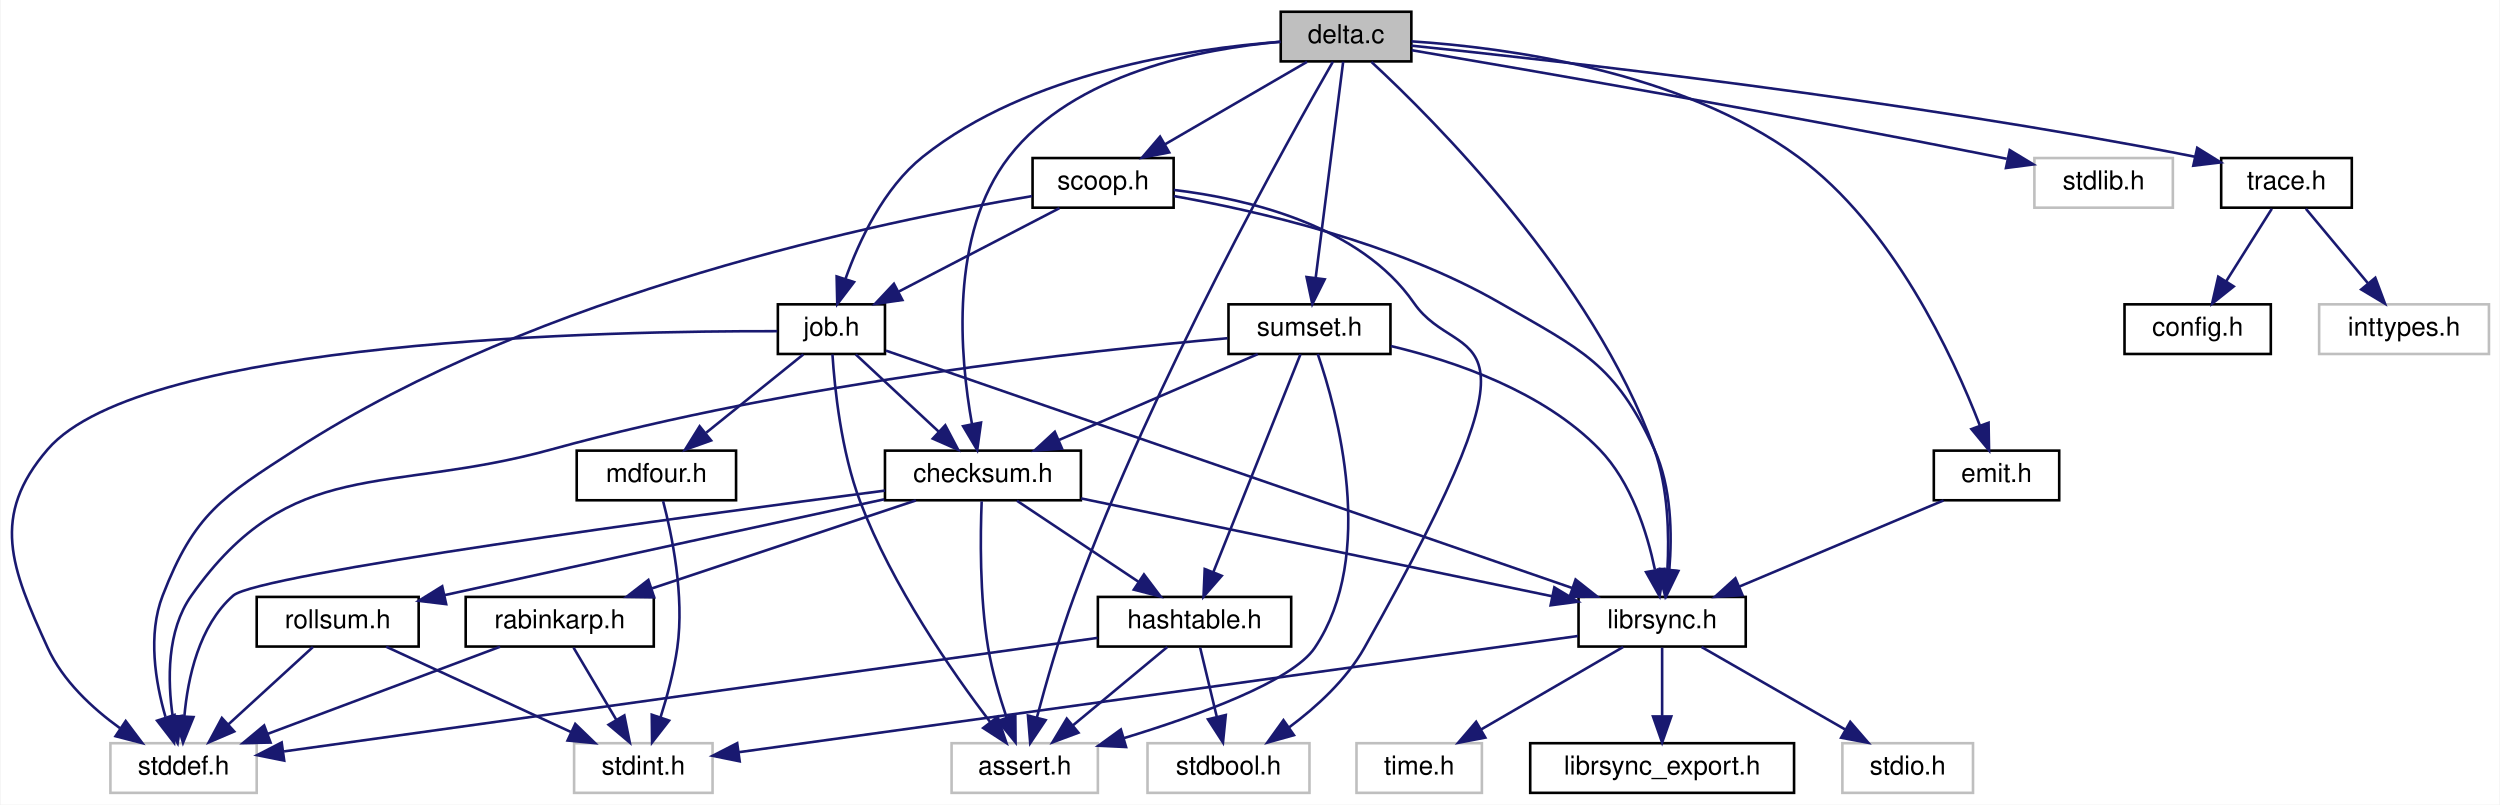
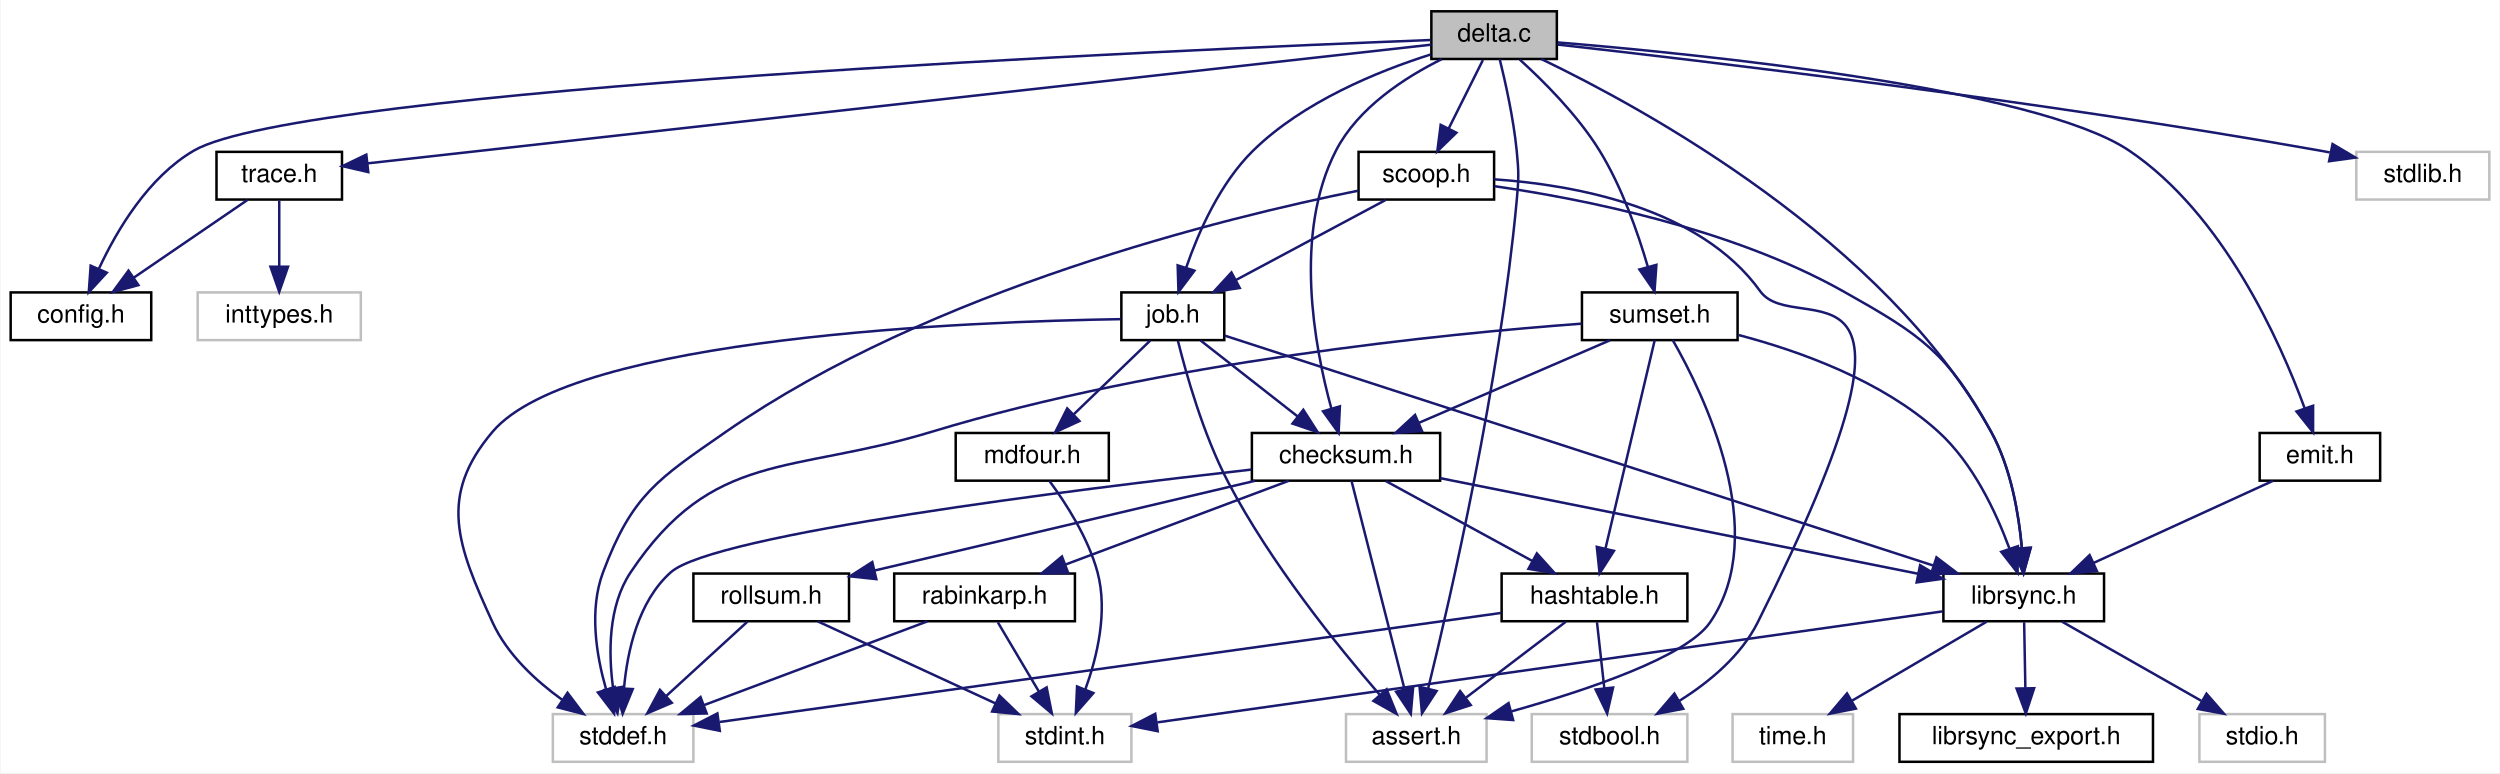
- <svg xmlns="http://www.w3.org/2000/svg" xmlns:xlink="http://www.w3.org/1999/xlink" width="957pt" height="308pt" viewBox="0.00 0.00 956.53 308.00">
+ <svg xmlns="http://www.w3.org/2000/svg" xmlns:xlink="http://www.w3.org/1999/xlink" width="996pt" height="308pt" viewBox="0.00 0.00 995.50 308.00">
  <g id="graph0" class="graph" transform="scale(1 1) rotate(0) translate(4 304)">
-     <polygon fill="white" stroke="transparent" points="-4,4 -4,-304 952.53,-304 952.53,4 -4,4" />
+     <polygon fill="white" stroke="transparent" points="-4,4 -4,-304 991.5,-304 991.5,4 -4,4" />
    <g id="node1" class="node">
      <g id="a_node1">
        <a xlink:title="Generate in streaming mode an rsync delta given a set of signatures, and a new file.">
-           <polygon fill="#bfbfbf" stroke="black" points="486.03,-280.5 486.03,-299.5 536.03,-299.5 536.03,-280.5 486.03,-280.5" />
-           <text text-anchor="middle" x="511.03" y="-287.5" font-family="Helvetica,sans-Serif" font-size="10.00">delta.c</text>
+           <polygon fill="#bfbfbf" stroke="black" points="566,-280.5 566,-299.5 616,-299.5 616,-280.5 566,-280.5" />
+           <text text-anchor="middle" x="591" y="-287.5" font-family="Helvetica,sans-Serif" font-size="10.00">delta.c</text>
        </a>
      </g>
    </g>
    <g id="node2" class="node">
      <g id="a_node2">
-         <a xlink:title=" ">
-           <polygon fill="white" stroke="#bfbfbf" points="360.03,-0.5 360.03,-19.5 416.03,-19.5 416.03,-0.5 360.03,-0.5" />
-           <text text-anchor="middle" x="388.03" y="-7.5" font-family="Helvetica,sans-Serif" font-size="10.00">assert.h</text>
+         <a xlink:href="config_8h_source.html" target="_top" xlink:title=" ">
+           <polygon fill="white" stroke="black" points="0,-168.5 0,-187.5 56,-187.5 56,-168.5 0,-168.5" />
+           <text text-anchor="middle" x="28" y="-175.5" font-family="Helvetica,sans-Serif" font-size="10.00">config.h</text>
        </a>
      </g>
    </g>
    <g id="edge1" class="edge">
-       <path fill="none" stroke="midnightblue" d="M506,-280.36C489.67,-251.97 437.4,-158.66 407.03,-76 401.33,-60.48 396.16,-42.4 392.66,-29.25" />
-       <polygon fill="midnightblue" stroke="midnightblue" points="396.03,-28.33 390.13,-19.53 389.26,-30.09 396.03,-28.33" />
+       <path fill="none" stroke="midnightblue" d="M565.7,-288.06C467.63,-284.24 115.94,-268.93 73,-244 54.87,-233.47 42.35,-212.37 35.21,-197.05" />
+       <polygon fill="midnightblue" stroke="midnightblue" points="38.29,-195.37 31.11,-187.58 31.87,-198.15 38.29,-195.37" />
    </g>
    <g id="node3" class="node">
      <g id="a_node3">
        <a xlink:title=" ">
-           <polygon fill="white" stroke="#bfbfbf" points="774.53,-224.5 774.53,-243.5 827.53,-243.5 827.53,-224.5 774.53,-224.5" />
-           <text text-anchor="middle" x="801.03" y="-231.5" font-family="Helvetica,sans-Serif" font-size="10.00">stdlib.h</text>
+           <polygon fill="white" stroke="#bfbfbf" points="532,-0.5 532,-19.5 588,-19.5 588,-0.5 532,-0.5" />
+           <text text-anchor="middle" x="560" y="-7.5" font-family="Helvetica,sans-Serif" font-size="10.00">assert.h</text>
        </a>
      </g>
    </g>
    <g id="edge2" class="edge">
-       <path fill="none" stroke="midnightblue" d="M536.18,-284.77C581.18,-277.14 678.4,-260.33 760.03,-244 761.32,-243.74 762.63,-243.48 763.95,-243.21" />
-       <polygon fill="midnightblue" stroke="midnightblue" points="765.09,-246.54 774.16,-241.05 763.65,-239.69 765.09,-246.54" />
+       <path fill="none" stroke="midnightblue" d="M593.23,-280.45C595.46,-271.45 598.73,-256.84 600,-244 600.88,-235.15 600.82,-232.85 600,-224 593.24,-151.34 573.76,-66.53 564.72,-29.68" />
+       <polygon fill="midnightblue" stroke="midnightblue" points="568.09,-28.7 562.27,-19.84 561.29,-30.39 568.09,-28.7" />
    </g>
    <g id="node4" class="node">
      <g id="a_node4">
+         <a xlink:title=" ">
+           <polygon fill="white" stroke="#bfbfbf" points="934.5,-224.5 934.5,-243.5 987.5,-243.5 987.5,-224.5 934.5,-224.5" />
+           <text text-anchor="middle" x="961" y="-231.5" font-family="Helvetica,sans-Serif" font-size="10.00">stdlib.h</text>
+         </a>
+       </g>
+     </g>
+     <g id="edge3" class="edge">
+       <path fill="none" stroke="midnightblue" d="M616.29,-286.24C671.58,-280.06 807.33,-264.04 920,-244 921.29,-243.77 922.6,-243.53 923.93,-243.28" />
+       <polygon fill="midnightblue" stroke="midnightblue" points="925.04,-246.62 934.16,-241.22 923.66,-239.76 925.04,-246.62" />
+     </g>
+     <g id="node5" class="node">
+       <g id="a_node5">
        <a xlink:href="librsync_8h.html" target="_top" xlink:title="Public header for librsync.">
-           <polygon fill="white" stroke="black" points="600.03,-56.5 600.03,-75.5 664.03,-75.5 664.03,-56.5 600.03,-56.5" />
-           <text text-anchor="middle" x="632.03" y="-63.5" font-family="Helvetica,sans-Serif" font-size="10.00">librsync.h</text>
-         </a>
-       </g>
-     </g>
-     <g id="edge3" class="edge">
-       <path fill="none" stroke="midnightblue" d="M520.74,-280.3C544.53,-258.29 605.49,-197.45 629.03,-132 634.35,-117.2 634.78,-99.27 634.05,-86" />
-       <polygon fill="midnightblue" stroke="midnightblue" points="637.52,-85.41 633.22,-75.73 630.54,-85.98 637.52,-85.41" />
+           <polygon fill="white" stroke="black" points="770,-56.5 770,-75.5 834,-75.5 834,-56.5 770,-56.5" />
+           <text text-anchor="middle" x="802" y="-63.5" font-family="Helvetica,sans-Serif" font-size="10.00">librsync.h</text>
+         </a>
+       </g>
+     </g>
+     <g id="edge4" class="edge">
+       <path fill="none" stroke="midnightblue" d="M609.8,-280.48C650.57,-260.9 746.81,-208.43 789,-132 796.91,-117.67 800.04,-99.21 801.27,-85.62" />
+       <polygon fill="midnightblue" stroke="midnightblue" points="804.76,-85.76 801.91,-75.56 797.78,-85.31 804.76,-85.76" />
+     </g>
+     <g id="node10" class="node">
+       <g id="a_node10">
+         <a xlink:href="job_8h.html" target="_top" xlink:title="Generic state-machine interface.">
+           <polygon fill="white" stroke="black" points="442.5,-168.5 442.5,-187.5 483.5,-187.5 483.5,-168.5 442.5,-168.5" />
+           <text text-anchor="middle" x="463" y="-175.5" font-family="Helvetica,sans-Serif" font-size="10.00">job.h</text>
+         </a>
+       </g>
+     </g>
+     <g id="edge9" class="edge">
+       <path fill="none" stroke="midnightblue" d="M565.81,-282.32C544.68,-275.62 514.84,-263.46 495,-244 481.83,-231.08 473.25,-211.64 468.32,-197.38" />
+       <polygon fill="midnightblue" stroke="midnightblue" points="471.61,-196.16 465.25,-187.69 464.93,-198.28 471.61,-196.16" />
+     </g>
+     <g id="node13" class="node">
+       <g id="a_node13">
+         <a xlink:href="checksum_8h.html" target="_top" xlink:title="Abstract wrappers around different weaksum and strongsum implementations.">
+           <polygon fill="white" stroke="black" points="494.5,-112.5 494.5,-131.5 569.5,-131.5 569.5,-112.5 494.5,-112.5" />
+           <text text-anchor="middle" x="532" y="-119.5" font-family="Helvetica,sans-Serif" font-size="10.00">checksum.h</text>
+         </a>
+       </g>
+     </g>
+     <g id="edge35" class="edge">
+       <path fill="none" stroke="midnightblue" d="M570.15,-280.43C555.42,-273.13 536.8,-261.09 528,-244 511.07,-211.1 519.31,-166.23 526.12,-141.41" />
+       <polygon fill="midnightblue" stroke="midnightblue" points="529.56,-142.12 529.05,-131.53 522.85,-140.13 529.56,-142.12" />
+     </g>
+     <g id="node18" class="node">
+       <g id="a_node18">
+         <a xlink:href="sumset_8h.html" target="_top" xlink:title="The rs_signature class implementation of a file signature.">
+           <polygon fill="white" stroke="black" points="626,-168.5 626,-187.5 688,-187.5 688,-168.5 626,-168.5" />
+           <text text-anchor="middle" x="657" y="-175.5" font-family="Helvetica,sans-Serif" font-size="10.00">sumset.h</text>
+         </a>
+       </g>
+     </g>
+     <g id="edge29" class="edge">
+       <path fill="none" stroke="midnightblue" d="M601.22,-280.26C610.57,-271.8 624.25,-258.19 633,-244 641.88,-229.6 648.24,-211.41 652.18,-197.93" />
+       <polygon fill="midnightblue" stroke="midnightblue" points="655.66,-198.48 654.91,-187.91 648.9,-196.64 655.66,-198.48" />
+     </g>
+     <g id="node19" class="node">
+       <g id="a_node19">
+         <a xlink:href="scoop_8h.html" target="_top" xlink:title="Manage librsync streams of IO.">
+           <polygon fill="white" stroke="black" points="537,-224.5 537,-243.5 591,-243.5 591,-224.5 537,-224.5" />
+           <text text-anchor="middle" x="564" y="-231.5" font-family="Helvetica,sans-Serif" font-size="10.00">scoop.h</text>
+         </a>
+       </g>
+     </g>
+     <g id="edge36" class="edge">
+       <path fill="none" stroke="midnightblue" d="M586.54,-280.08C582.85,-272.69 577.48,-261.95 572.91,-252.81" />
+       <polygon fill="midnightblue" stroke="midnightblue" points="575.98,-251.13 568.38,-243.75 569.72,-254.26 575.98,-251.13" />
+     </g>
+     <g id="node20" class="node">
+       <g id="a_node20">
+         <a xlink:href="emit_8h.html" target="_top" xlink:title="encoding output routines.">
+           <polygon fill="white" stroke="black" points="896,-112.5 896,-131.5 944,-131.5 944,-112.5 896,-112.5" />
+           <text text-anchor="middle" x="920" y="-119.5" font-family="Helvetica,sans-Serif" font-size="10.00">emit.h</text>
+         </a>
+       </g>
+     </g>
+     <g id="edge41" class="edge">
+       <path fill="none" stroke="midnightblue" d="M616.29,-287.1C672.73,-282.44 806.91,-268.99 844,-244 881.41,-218.79 904.02,-168.33 913.98,-141.22" />
+       <polygon fill="midnightblue" stroke="midnightblue" points="917.29,-142.37 917.28,-131.78 910.68,-140.06 917.29,-142.37" />
+     </g>
+     <g id="node21" class="node">
+       <g id="a_node21">
+         <a xlink:href="trace_8h.html" target="_top" xlink:title="logging functions.">
+           <polygon fill="white" stroke="black" points="82,-224.5 82,-243.5 132,-243.5 132,-224.5 82,-224.5" />
+           <text text-anchor="middle" x="107" y="-231.5" font-family="Helvetica,sans-Serif" font-size="10.00">trace.h</text>
+         </a>
+       </g>
+     </g>
+     <g id="edge43" class="edge">
+       <path fill="none" stroke="midnightblue" d="M566,-286.21C485.85,-277.27 235.16,-249.3 142.17,-238.92" />
+       <polygon fill="midnightblue" stroke="midnightblue" points="142.47,-235.44 132.14,-237.81 141.69,-242.39 142.47,-235.44" />
+     </g>
+     <g id="node6" class="node">
+       <g id="a_node6">
+         <a xlink:title=" ">
+           <polygon fill="white" stroke="#bfbfbf" points="872,-0.5 872,-19.5 922,-19.5 922,-0.5 872,-0.5" />
+           <text text-anchor="middle" x="897" y="-7.5" font-family="Helvetica,sans-Serif" font-size="10.00">stdio.h</text>
+         </a>
+       </g>
+     </g>
+     <g id="edge5" class="edge">
+       <path fill="none" stroke="midnightblue" d="M817.26,-56.32C832.22,-47.82 855.25,-34.73 872.73,-24.8" />
+       <polygon fill="midnightblue" stroke="midnightblue" points="874.81,-27.64 881.77,-19.65 871.35,-21.55 874.81,-27.64" />
+     </g>
+     <g id="node7" class="node">
+       <g id="a_node7">
+         <a xlink:title=" ">
+           <polygon fill="white" stroke="#bfbfbf" points="393.5,-0.5 393.5,-19.5 446.5,-19.5 446.5,-0.5 393.5,-0.5" />
+           <text text-anchor="middle" x="420" y="-7.5" font-family="Helvetica,sans-Serif" font-size="10.00">stdint.h</text>
+         </a>
+       </g>
+     </g>
+     <g id="edge6" class="edge">
+       <path fill="none" stroke="midnightblue" d="M769.76,-60.44C699.21,-50.47 531.51,-26.76 456.89,-16.22" />
+       <polygon fill="midnightblue" stroke="midnightblue" points="456.97,-12.69 446.58,-14.76 455.99,-19.62 456.97,-12.69" />
+     </g>
+     <g id="node8" class="node">
+       <g id="a_node8">
+         <a xlink:title=" ">
+           <polygon fill="white" stroke="#bfbfbf" points="686,-0.5 686,-19.5 734,-19.5 734,-0.5 686,-0.5" />
+           <text text-anchor="middle" x="710" y="-7.5" font-family="Helvetica,sans-Serif" font-size="10.00">time.h</text>
+         </a>
+       </g>
+     </g>
+     <g id="edge7" class="edge">
+       <path fill="none" stroke="midnightblue" d="M787.22,-56.32C772.73,-47.82 750.43,-34.73 733.51,-24.8" />
+       <polygon fill="midnightblue" stroke="midnightblue" points="735.14,-21.7 724.74,-19.65 731.6,-27.74 735.14,-21.7" />
    </g>
    <g id="node9" class="node">
      <g id="a_node9">
-         <a xlink:href="job_8h.html" target="_top" xlink:title="Generic state-machine interface.">
-           <polygon fill="white" stroke="black" points="293.53,-168.5 293.53,-187.5 334.53,-187.5 334.53,-168.5 293.53,-168.5" />
-           <text text-anchor="middle" x="314.03" y="-175.5" font-family="Helvetica,sans-Serif" font-size="10.00">job.h</text>
+         <a xlink:href="librsync__export_8h_source.html" target="_top" xlink:title=" ">
+           <polygon fill="white" stroke="black" points="752.5,-0.5 752.5,-19.5 853.5,-19.5 853.5,-0.5 752.5,-0.5" />
+           <text text-anchor="middle" x="803" y="-7.5" font-family="Helvetica,sans-Serif" font-size="10.00">librsync_export.h</text>
        </a>
      </g>
    </g>
    <g id="edge8" class="edge">
-       <path fill="none" stroke="midnightblue" d="M485.8,-288C451.39,-285.41 389.4,-276.24 349.03,-244 334.04,-232.03 324.62,-211.84 319.37,-197.13" />
-       <polygon fill="midnightblue" stroke="midnightblue" points="322.69,-196.02 316.27,-187.59 316.03,-198.18 322.69,-196.02" />
+       <path fill="none" stroke="midnightblue" d="M802.17,-56.08C802.3,-49.01 802.48,-38.86 802.65,-29.99" />
+       <polygon fill="midnightblue" stroke="midnightblue" points="806.15,-29.81 802.84,-19.75 799.15,-29.68 806.15,-29.81" />
+     </g>
+     <g id="edge10" class="edge">
+       <path fill="none" stroke="midnightblue" d="M465.03,-168.24C468.22,-155.41 475.05,-131 485,-112 501.96,-79.62 528.8,-46.41 545.35,-27.29" />
+       <polygon fill="midnightblue" stroke="midnightblue" points="548.18,-29.38 552.16,-19.56 542.93,-24.75 548.18,-29.38" />
+     </g>
+     <g id="edge28" class="edge">
+       <path fill="none" stroke="midnightblue" d="M483.7,-170.28C539.73,-152.1 694.96,-101.73 765.85,-78.73" />
+       <polygon fill="midnightblue" stroke="midnightblue" points="767.24,-81.96 775.68,-75.54 765.08,-75.3 767.24,-81.96" />
+     </g>
+     <g id="node11" class="node">
+       <g id="a_node11">
+         <a xlink:title=" ">
+           <polygon fill="white" stroke="#bfbfbf" points="216,-0.5 216,-19.5 272,-19.5 272,-0.5 216,-0.5" />
+           <text text-anchor="middle" x="244" y="-7.5" font-family="Helvetica,sans-Serif" font-size="10.00">stddef.h</text>
+         </a>
+       </g>
+     </g>
+     <g id="edge11" class="edge">
+       <path fill="none" stroke="midnightblue" d="M442.21,-176.85C384.46,-175.95 224.23,-170.02 192,-132 170.16,-106.23 177.96,-86.72 192,-56 197.78,-43.36 209.05,-32.91 219.63,-25.27" />
+       <polygon fill="midnightblue" stroke="midnightblue" points="221.85,-28 228.22,-19.53 217.96,-22.18 221.85,-28" />
    </g>
    <g id="node12" class="node">
      <g id="a_node12">
-         <a xlink:href="checksum_8h.html" target="_top" xlink:title="Abstract wrappers around different weaksum and strongsum implementations.">
-           <polygon fill="white" stroke="black" points="334.53,-112.5 334.53,-131.5 409.53,-131.5 409.53,-112.5 334.53,-112.5" />
-           <text text-anchor="middle" x="372.03" y="-119.5" font-family="Helvetica,sans-Serif" font-size="10.00">checksum.h</text>
-         </a>
-       </g>
-     </g>
-     <g id="edge34" class="edge">
-       <path fill="none" stroke="midnightblue" d="M486.02,-288.02C456.08,-285.38 406.86,-276.07 382.03,-244 359.1,-214.38 363.19,-167.58 367.83,-141.72" />
-       <polygon fill="midnightblue" stroke="midnightblue" points="371.3,-142.24 369.84,-131.74 364.44,-140.85 371.3,-142.24" />
+         <a xlink:href="mdfour_8h.html" target="_top" xlink:title="MD4 message digest algorithm.">
+           <polygon fill="white" stroke="black" points="376.5,-112.5 376.5,-131.5 437.5,-131.5 437.5,-112.5 376.5,-112.5" />
+           <text text-anchor="middle" x="407" y="-119.5" font-family="Helvetica,sans-Serif" font-size="10.00">mdfour.h</text>
+         </a>
+       </g>
+     </g>
+     <g id="edge12" class="edge">
+       <path fill="none" stroke="midnightblue" d="M454,-168.32C445.81,-160.42 433.49,-148.55 423.53,-138.94" />
+       <polygon fill="midnightblue" stroke="midnightblue" points="425.79,-136.26 416.16,-131.83 420.93,-141.29 425.79,-136.26" />
+     </g>
+     <g id="edge14" class="edge">
+       <path fill="none" stroke="midnightblue" d="M474.09,-168.32C484.49,-160.18 500.26,-147.84 512.72,-138.09" />
+       <polygon fill="midnightblue" stroke="midnightblue" points="514.99,-140.75 520.71,-131.83 510.68,-135.24 514.99,-140.75" />
+     </g>
+     <g id="edge13" class="edge">
+       <path fill="none" stroke="midnightblue" d="M413.89,-112.32C420.27,-103.68 429.31,-89.77 433,-76 437.19,-60.39 432.87,-42.34 428.11,-29.23" />
+       <polygon fill="midnightblue" stroke="midnightblue" points="431.34,-27.88 424.36,-19.92 424.85,-30.5 431.34,-27.88" />
+     </g>
+     <g id="edge15" class="edge">
+       <path fill="none" stroke="midnightblue" d="M534.2,-112.37C538.72,-94.62 549.14,-53.67 555.27,-29.6" />
+       <polygon fill="midnightblue" stroke="midnightblue" points="558.74,-30.15 557.81,-19.59 551.95,-28.42 558.74,-30.15" />
+     </g>
+     <g id="edge17" class="edge">
+       <path fill="none" stroke="midnightblue" d="M569.54,-113.49C619.53,-103.49 707.7,-85.86 759.9,-75.42" />
+       <polygon fill="midnightblue" stroke="midnightblue" points="760.71,-78.83 769.83,-73.43 759.34,-71.96 760.71,-78.83" />
+     </g>
+     <g id="edge16" class="edge">
+       <path fill="none" stroke="midnightblue" d="M494.25,-116.92C424.3,-109.04 280.08,-91.17 263,-76 249.97,-64.43 245.66,-44.47 244.34,-29.71" />
+       <polygon fill="midnightblue" stroke="midnightblue" points="247.83,-29.47 243.82,-19.67 240.84,-29.83 247.83,-29.47" />
+     </g>
+     <g id="node14" class="node">
+       <g id="a_node14">
+         <a xlink:href="rollsum_8h.html" target="_top" xlink:title="The Rollsum class implementation of the original rsync rollsum.">
+           <polygon fill="white" stroke="black" points="272,-56.5 272,-75.5 334,-75.5 334,-56.5 272,-56.5" />
+           <text text-anchor="middle" x="303" y="-63.5" font-family="Helvetica,sans-Serif" font-size="10.00">rollsum.h</text>
+         </a>
+       </g>
+     </g>
+     <g id="edge18" class="edge">
+       <path fill="none" stroke="midnightblue" d="M495.71,-112.44C454.5,-102.72 387.39,-86.9 344.23,-76.72" />
+       <polygon fill="midnightblue" stroke="midnightblue" points="344.87,-73.28 334.33,-74.39 343.26,-80.09 344.87,-73.28" />
+     </g>
+     <g id="node15" class="node">
+       <g id="a_node15">
+         <a xlink:href="rabinkarp_8h.html" target="_top" xlink:title="The rabinkarp class implementation of the RabinKarp rollsum.">
+           <polygon fill="white" stroke="black" points="352,-56.5 352,-75.5 424,-75.5 424,-56.5 352,-56.5" />
+           <text text-anchor="middle" x="388" y="-63.5" font-family="Helvetica,sans-Serif" font-size="10.00">rabinkarp.h</text>
+         </a>
+       </g>
+     </g>
+     <g id="edge21" class="edge">
+       <path fill="none" stroke="midnightblue" d="M509.18,-112.44C485.17,-103.44 447.17,-89.19 420.13,-79.05" />
+       <polygon fill="midnightblue" stroke="midnightblue" points="421.3,-75.75 410.71,-75.52 418.84,-82.3 421.3,-75.75" />
+     </g>
+     <g id="node16" class="node">
+       <g id="a_node16">
+         <a xlink:href="hashtable_8h.html" target="_top" xlink:title="A generic open addressing hashtable.">
+           <polygon fill="white" stroke="black" points="594,-56.5 594,-75.5 668,-75.5 668,-56.5 594,-56.5" />
+           <text text-anchor="middle" x="631" y="-63.5" font-family="Helvetica,sans-Serif" font-size="10.00">hashtable.h</text>
+         </a>
+       </g>
+     </g>
+     <g id="edge24" class="edge">
+       <path fill="none" stroke="midnightblue" d="M547.91,-112.32C563.64,-103.74 587.94,-90.49 606.21,-80.52" />
+       <polygon fill="midnightblue" stroke="midnightblue" points="608.03,-83.52 615.13,-75.65 604.68,-77.37 608.03,-83.52" />
+     </g>
+     <g id="edge20" class="edge">
+       <path fill="none" stroke="midnightblue" d="M321.54,-56.44C340.62,-47.64 370.57,-33.81 392.44,-23.72" />
+       <polygon fill="midnightblue" stroke="midnightblue" points="393.93,-26.88 401.55,-19.52 391,-20.53 393.93,-26.88" />
+     </g>
+     <g id="edge19" class="edge">
+       <path fill="none" stroke="midnightblue" d="M293.52,-56.32C284.8,-48.34 271.66,-36.31 261.1,-26.65" />
+       <polygon fill="midnightblue" stroke="midnightblue" points="263.39,-24 253.65,-19.83 258.67,-29.17 263.39,-24" />
+     </g>
+     <g id="edge23" class="edge">
+       <path fill="none" stroke="midnightblue" d="M393.28,-56.08C397.71,-48.61 404.16,-37.72 409.62,-28.52" />
+       <polygon fill="midnightblue" stroke="midnightblue" points="412.73,-30.14 414.81,-19.75 406.71,-26.57 412.73,-30.14" />
+     </g>
+     <g id="edge22" class="edge">
+       <path fill="none" stroke="midnightblue" d="M365.18,-56.44C341.17,-47.44 303.17,-33.19 276.13,-23.05" />
+       <polygon fill="midnightblue" stroke="midnightblue" points="277.3,-19.75 266.71,-19.52 274.84,-26.3 277.3,-19.75" />
+     </g>
+     <g id="edge26" class="edge">
+       <path fill="none" stroke="midnightblue" d="M619.59,-56.32C608.89,-48.18 592.66,-35.84 579.84,-26.09" />
+       <polygon fill="midnightblue" stroke="midnightblue" points="581.69,-23.1 571.61,-19.83 577.46,-28.67 581.69,-23.1" />
+     </g>
+     <g id="edge27" class="edge">
+       <path fill="none" stroke="midnightblue" d="M593.89,-59.82C520.41,-49.57 357.07,-26.78 282.48,-16.37" />
+       <polygon fill="midnightblue" stroke="midnightblue" points="282.53,-12.84 272.14,-14.93 281.56,-19.78 282.53,-12.84" />
    </g>
    <g id="node17" class="node">
      <g id="a_node17">
-         <a xlink:href="sumset_8h.html" target="_top" xlink:title="The rs_signature class implementation of a file signature.">
-           <polygon fill="white" stroke="black" points="466.03,-168.5 466.03,-187.5 528.03,-187.5 528.03,-168.5 466.03,-168.5" />
-           <text text-anchor="middle" x="497.03" y="-175.5" font-family="Helvetica,sans-Serif" font-size="10.00">sumset.h</text>
-         </a>
-       </g>
-     </g>
-     <g id="edge28" class="edge">
-       <path fill="none" stroke="midnightblue" d="M509.93,-280.37C507.67,-262.62 502.46,-221.67 499.4,-197.6" />
-       <polygon fill="midnightblue" stroke="midnightblue" points="502.86,-197.07 498.12,-187.59 495.92,-197.95 502.86,-197.07" />
-     </g>
-     <g id="node18" class="node">
-       <g id="a_node18">
-         <a xlink:href="scoop_8h.html" target="_top" xlink:title="Manage librsync streams of IO.">
-           <polygon fill="white" stroke="black" points="391.03,-224.5 391.03,-243.5 445.03,-243.5 445.03,-224.5 391.03,-224.5" />
-           <text text-anchor="middle" x="418.03" y="-231.5" font-family="Helvetica,sans-Serif" font-size="10.00">scoop.h</text>
-         </a>
-       </g>
-     </g>
-     <g id="edge35" class="edge">
-       <path fill="none" stroke="midnightblue" d="M496.09,-280.32C481.45,-271.82 458.9,-258.73 441.79,-248.8" />
-       <polygon fill="midnightblue" stroke="midnightblue" points="443.34,-245.65 432.94,-243.65 439.83,-251.7 443.34,-245.65" />
-     </g>
-     <g id="node19" class="node">
-       <g id="a_node19">
-         <a xlink:href="emit_8h.html" target="_top" xlink:title="encoding output routines.">
-           <polygon fill="white" stroke="black" points="736.03,-112.5 736.03,-131.5 784.03,-131.5 784.03,-112.5 736.03,-112.5" />
-           <text text-anchor="middle" x="760.03" y="-119.5" font-family="Helvetica,sans-Serif" font-size="10.00">emit.h</text>
-         </a>
-       </g>
+         <a xlink:title=" ">
+           <polygon fill="white" stroke="#bfbfbf" points="606,-0.5 606,-19.5 668,-19.5 668,-0.5 606,-0.5" />
+           <text text-anchor="middle" x="637" y="-7.5" font-family="Helvetica,sans-Serif" font-size="10.00">stdbool.h</text>
+         </a>
+       </g>
+     </g>
+     <g id="edge25" class="edge">
+       <path fill="none" stroke="midnightblue" d="M631.99,-56.08C632.79,-48.93 633.93,-38.64 634.92,-29.69" />
+       <polygon fill="midnightblue" stroke="midnightblue" points="638.4,-30.08 636.03,-19.75 631.44,-29.3 638.4,-30.08" />
+     </g>
+     <g id="edge30" class="edge">
+       <path fill="none" stroke="midnightblue" d="M662.18,-168.48C674.29,-147.38 701.59,-91.8 677,-56 667.67,-42.42 628.46,-29.17 597.97,-20.6" />
+       <polygon fill="midnightblue" stroke="midnightblue" points="598.59,-17.14 588.02,-17.88 596.75,-23.89 598.59,-17.14" />
+     </g>
+     <g id="edge34" class="edge">
+       <path fill="none" stroke="midnightblue" d="M688.42,-170.52C712.58,-164.17 745.52,-152.4 768,-132 781.83,-119.45 790.97,-99.95 796.26,-85.58" />
+       <polygon fill="midnightblue" stroke="midnightblue" points="799.68,-86.39 799.56,-75.8 793.05,-84.15 799.68,-86.39" />
+     </g>
+     <g id="edge31" class="edge">
+       <path fill="none" stroke="midnightblue" d="M625.88,-175.06C572.08,-171.08 458.64,-159.87 367,-132 310.69,-114.87 279.75,-124.9 247,-76 237.97,-62.52 238.13,-43.71 240.01,-29.79" />
+       <polygon fill="midnightblue" stroke="midnightblue" points="243.47,-30.32 241.74,-19.87 236.57,-29.12 243.47,-30.32" />
+     </g>
+     <g id="edge33" class="edge">
+       <path fill="none" stroke="midnightblue" d="M637.19,-168.44C616.71,-159.6 584.52,-145.69 561.14,-135.59" />
+       <polygon fill="midnightblue" stroke="midnightblue" points="562.28,-132.27 551.71,-131.52 559.51,-138.7 562.28,-132.27" />
+     </g>
+     <g id="edge32" class="edge">
+       <path fill="none" stroke="midnightblue" d="M654.96,-168.37C650.76,-150.62 641.08,-109.67 635.4,-85.6" />
+       <polygon fill="midnightblue" stroke="midnightblue" points="638.74,-84.52 633.03,-75.59 631.92,-86.13 638.74,-84.52" />
    </g>
    <g id="edge40" class="edge">
-       <path fill="none" stroke="midnightblue" d="M536.11,-288.17C572.12,-285.8 639.09,-276.92 684.03,-244 720.26,-217.46 743.26,-167.94 753.62,-141.21" />
-       <polygon fill="midnightblue" stroke="midnightblue" points="756.99,-142.18 757.18,-131.59 750.43,-139.75 756.99,-142.18" />
-     </g>
-     <g id="node20" class="node">
-       <g id="a_node20">
-         <a xlink:href="trace_8h.html" target="_top" xlink:title="logging functions.">
-           <polygon fill="white" stroke="black" points="846.03,-224.5 846.03,-243.5 896.03,-243.5 896.03,-224.5 846.03,-224.5" />
-           <text text-anchor="middle" x="871.03" y="-231.5" font-family="Helvetica,sans-Serif" font-size="10.00">trace.h</text>
-         </a>
-       </g>
+       <path fill="none" stroke="midnightblue" d="M591.13,-229.82C625.34,-224.89 685.1,-213.24 730,-188 761.52,-170.29 771.53,-163.65 789,-132 796.91,-117.67 800.04,-99.21 801.27,-85.62" />
+       <polygon fill="midnightblue" stroke="midnightblue" points="804.76,-85.76 801.91,-75.56 797.78,-85.31 804.76,-85.76" />
+     </g>
+     <g id="edge39" class="edge">
+       <path fill="none" stroke="midnightblue" d="M547.77,-224.32C531.65,-215.7 506.7,-202.36 488.04,-192.39" />
+       <polygon fill="midnightblue" stroke="midnightblue" points="489.66,-189.28 479.19,-187.65 486.36,-195.46 489.66,-189.28" />
+     </g>
+     <g id="edge38" class="edge">
+       <path fill="none" stroke="midnightblue" d="M536.87,-228.04C484.38,-217.46 366.88,-188.84 285,-132 257.83,-113.14 247.63,-106.96 236,-76 230.38,-61.03 233.34,-42.9 237.16,-29.59" />
+       <polygon fill="midnightblue" stroke="midnightblue" points="240.61,-30.31 240.4,-19.72 233.96,-28.13 240.61,-30.31" />
+     </g>
+     <g id="edge37" class="edge">
+       <path fill="none" stroke="midnightblue" d="M591.04,-232.56C622.42,-230.42 672.92,-221.57 697,-188 711.36,-167.99 774.99,-213.81 696,-56 689.34,-42.69 676.67,-32.23 664.78,-24.75" />
+       <polygon fill="midnightblue" stroke="midnightblue" points="666.35,-21.62 655.94,-19.62 662.83,-27.67 666.35,-21.62" />
    </g>
    <g id="edge42" class="edge">
-       <path fill="none" stroke="midnightblue" d="M536.06,-286.52C590.8,-280.88 725.1,-265.87 836.03,-244 836.13,-243.98 836.23,-243.96 836.33,-243.94" />
-       <polygon fill="midnightblue" stroke="midnightblue" points="836.86,-247.41 845.87,-241.83 835.36,-240.57 836.86,-247.41" />
-     </g>
-     <g id="node5" class="node">
-       <g id="a_node5">
-         <a xlink:title=" ">
-           <polygon fill="white" stroke="#bfbfbf" points="701.03,-0.5 701.03,-19.5 751.03,-19.5 751.03,-0.5 701.03,-0.5" />
-           <text text-anchor="middle" x="726.03" y="-7.5" font-family="Helvetica,sans-Serif" font-size="10.00">stdio.h</text>
-         </a>
-       </g>
-     </g>
-     <g id="edge4" class="edge">
-       <path fill="none" stroke="midnightblue" d="M647.13,-56.32C661.93,-47.82 684.73,-34.73 702.01,-24.8" />
-       <polygon fill="midnightblue" stroke="midnightblue" points="704.04,-27.67 710.97,-19.65 700.55,-21.6 704.04,-27.67" />
-     </g>
-     <g id="node6" class="node">
-       <g id="a_node6">
-         <a xlink:title=" ">
-           <polygon fill="white" stroke="#bfbfbf" points="215.53,-0.5 215.53,-19.5 268.53,-19.5 268.53,-0.5 215.53,-0.5" />
-           <text text-anchor="middle" x="242.03" y="-7.5" font-family="Helvetica,sans-Serif" font-size="10.00">stdint.h</text>
-         </a>
-       </g>
-     </g>
-     <g id="edge5" class="edge">
-       <path fill="none" stroke="midnightblue" d="M599.78,-60.54C527.8,-50.57 354.39,-26.56 278.56,-16.06" />
-       <polygon fill="midnightblue" stroke="midnightblue" points="278.92,-12.57 268.53,-14.67 277.96,-19.51 278.92,-12.57" />
-     </g>
-     <g id="node7" class="node">
-       <g id="a_node7">
-         <a xlink:title=" ">
-           <polygon fill="white" stroke="#bfbfbf" points="515.03,-0.5 515.03,-19.5 563.03,-19.5 563.03,-0.5 515.03,-0.5" />
-           <text text-anchor="middle" x="539.03" y="-7.5" font-family="Helvetica,sans-Serif" font-size="10.00">time.h</text>
-         </a>
-       </g>
-     </g>
-     <g id="edge6" class="edge">
-       <path fill="none" stroke="midnightblue" d="M617.09,-56.32C602.45,-47.82 579.9,-34.73 562.79,-24.8" />
-       <polygon fill="midnightblue" stroke="midnightblue" points="564.34,-21.65 553.94,-19.65 560.83,-27.7 564.34,-21.65" />
-     </g>
-     <g id="node8" class="node">
-       <g id="a_node8">
-         <a xlink:href="librsync__export_8h_source.html" target="_top" xlink:title=" ">
-           <polygon fill="white" stroke="black" points="581.53,-0.5 581.53,-19.5 682.53,-19.5 682.53,-0.5 581.53,-0.5" />
-           <text text-anchor="middle" x="632.03" y="-7.5" font-family="Helvetica,sans-Serif" font-size="10.00">librsync_export.h</text>
-         </a>
-       </g>
-     </g>
-     <g id="edge7" class="edge">
-       <path fill="none" stroke="midnightblue" d="M632.03,-56.08C632.03,-49.01 632.03,-38.86 632.03,-29.99" />
-       <polygon fill="midnightblue" stroke="midnightblue" points="635.53,-29.75 632.03,-19.75 628.53,-29.75 635.53,-29.75" />
-     </g>
-     <g id="edge9" class="edge">
-       <path fill="none" stroke="midnightblue" d="M314.43,-168.31C315.25,-155.57 317.72,-131.26 325.03,-112 337.25,-79.81 360.25,-46.74 374.82,-27.57" />
-       <polygon fill="midnightblue" stroke="midnightblue" points="377.67,-29.61 381.03,-19.56 372.14,-25.32 377.67,-29.61" />
-     </g>
-     <g id="edge27" class="edge">
-       <path fill="none" stroke="midnightblue" d="M334.9,-169.78C388.52,-151.23 531.56,-101.75 597.66,-78.89" />
-       <polygon fill="midnightblue" stroke="midnightblue" points="598.9,-82.16 607.21,-75.59 596.62,-75.55 598.9,-82.16" />
-     </g>
-     <g id="node10" class="node">
-       <g id="a_node10">
-         <a xlink:title=" ">
-           <polygon fill="white" stroke="#bfbfbf" points="38.03,-0.5 38.03,-19.5 94.03,-19.5 94.03,-0.5 38.03,-0.5" />
-           <text text-anchor="middle" x="66.03" y="-7.5" font-family="Helvetica,sans-Serif" font-size="10.00">stddef.h</text>
-         </a>
-       </g>
-     </g>
-     <g id="edge10" class="edge">
-       <path fill="none" stroke="midnightblue" d="M293.28,-177.22C231.43,-177.39 50.38,-174.2 14.03,-132 -8.01,-106.41 -0.01,-86.72 14.03,-56 19.81,-43.36 31.08,-32.91 41.66,-25.27" />
-       <polygon fill="midnightblue" stroke="midnightblue" points="43.88,-28 50.25,-19.53 39.99,-22.18 43.88,-28" />
-     </g>
-     <g id="node11" class="node">
-       <g id="a_node11">
-         <a xlink:href="mdfour_8h.html" target="_top" xlink:title="MD4 message digest algorithm.">
-           <polygon fill="white" stroke="black" points="216.53,-112.5 216.53,-131.5 277.53,-131.5 277.53,-112.5 216.53,-112.5" />
-           <text text-anchor="middle" x="247.03" y="-119.5" font-family="Helvetica,sans-Serif" font-size="10.00">mdfour.h</text>
-         </a>
-       </g>
-     </g>
-     <g id="edge11" class="edge">
-       <path fill="none" stroke="midnightblue" d="M303.27,-168.32C293.27,-160.26 278.14,-148.08 266.1,-138.37" />
-       <polygon fill="midnightblue" stroke="midnightblue" points="267.97,-135.38 257.99,-131.83 263.58,-140.83 267.97,-135.38" />
-     </g>
-     <g id="edge13" class="edge">
-       <path fill="none" stroke="midnightblue" d="M323.35,-168.32C331.92,-160.34 344.84,-148.31 355.22,-138.65" />
-       <polygon fill="midnightblue" stroke="midnightblue" points="357.61,-141.21 362.54,-131.83 352.84,-136.09 357.61,-141.21" />
-     </g>
-     <g id="edge12" class="edge">
-       <path fill="none" stroke="midnightblue" d="M249.6,-112.16C252.89,-99.64 257.87,-76.04 255.03,-56 253.76,-47.04 251.14,-37.37 248.58,-29.3" />
-       <polygon fill="midnightblue" stroke="midnightblue" points="251.89,-28.16 245.38,-19.8 245.26,-30.4 251.89,-28.16" />
-     </g>
-     <g id="edge14" class="edge">
-       <path fill="none" stroke="midnightblue" d="M371.55,-112.09C371.04,-99.5 370.71,-75.82 374.03,-56 375.54,-47.02 378.38,-37.35 381.11,-29.28" />
-       <polygon fill="midnightblue" stroke="midnightblue" points="384.43,-30.39 384.52,-19.79 377.84,-28.02 384.43,-30.39" />
-     </g>
-     <g id="edge16" class="edge">
-       <path fill="none" stroke="midnightblue" d="M409.56,-113.21C457.45,-103.26 540.05,-86.1 590.01,-75.73" />
-       <polygon fill="midnightblue" stroke="midnightblue" points="590.76,-79.15 599.84,-73.69 589.34,-72.29 590.76,-79.15" />
-     </g>
-     <g id="edge15" class="edge">
-       <path fill="none" stroke="midnightblue" d="M334.52,-116.2C258.87,-106.37 94.35,-84.19 85.03,-76 71.94,-64.5 67.64,-44.52 66.34,-29.75" />
-       <polygon fill="midnightblue" stroke="midnightblue" points="69.83,-29.5 65.83,-19.68 62.84,-29.85 69.83,-29.5" />
-     </g>
-     <g id="node13" class="node">
-       <g id="a_node13">
-         <a xlink:href="rollsum_8h.html" target="_top" xlink:title="The Rollsum class implementation of the original rsync rollsum.">
-           <polygon fill="white" stroke="black" points="94.03,-56.5 94.03,-75.5 156.03,-75.5 156.03,-56.5 94.03,-56.5" />
-           <text text-anchor="middle" x="125.03" y="-63.5" font-family="Helvetica,sans-Serif" font-size="10.00">rollsum.h</text>
-         </a>
-       </g>
-     </g>
-     <g id="edge17" class="edge">
-       <path fill="none" stroke="midnightblue" d="M334.24,-112.87C294.76,-104.36 230.74,-90.5 166.01,-76.2" />
-       <polygon fill="midnightblue" stroke="midnightblue" points="166.56,-72.74 156.04,-74 165.04,-79.58 166.56,-72.74" />
-     </g>
-     <g id="node14" class="node">
-       <g id="a_node14">
-         <a xlink:href="rabinkarp_8h.html" target="_top" xlink:title="The rabinkarp class implementation of the RabinKarp rollsum.">
-           <polygon fill="white" stroke="black" points="174.03,-56.5 174.03,-75.5 246.03,-75.5 246.03,-56.5 174.03,-56.5" />
-           <text text-anchor="middle" x="210.03" y="-63.5" font-family="Helvetica,sans-Serif" font-size="10.00">rabinkarp.h</text>
-         </a>
-       </g>
-     </g>
-     <g id="edge20" class="edge">
-       <path fill="none" stroke="midnightblue" d="M346.36,-112.44C319.11,-103.36 275.85,-88.94 245.38,-78.78" />
-       <polygon fill="midnightblue" stroke="midnightblue" points="246.17,-75.36 235.58,-75.52 243.96,-82 246.17,-75.36" />
-     </g>
-     <g id="node15" class="node">
-       <g id="a_node15">
-         <a xlink:href="hashtable_8h.html" target="_top" xlink:title="A generic open addressing hashtable.">
-           <polygon fill="white" stroke="black" points="416.03,-56.5 416.03,-75.5 490.03,-75.5 490.03,-56.5 416.03,-56.5" />
-           <text text-anchor="middle" x="453.03" y="-63.5" font-family="Helvetica,sans-Serif" font-size="10.00">hashtable.h</text>
-         </a>
-       </g>
-     </g>
-     <g id="edge23" class="edge">
-       <path fill="none" stroke="midnightblue" d="M385.05,-112.32C397.56,-103.98 416.71,-91.21 431.5,-81.35" />
-       <polygon fill="midnightblue" stroke="midnightblue" points="433.67,-84.11 440.05,-75.65 429.79,-78.29 433.67,-84.11" />
-     </g>
-     <g id="edge19" class="edge">
-       <path fill="none" stroke="midnightblue" d="M143.57,-56.44C162.65,-47.64 192.61,-33.81 214.47,-23.72" />
-       <polygon fill="midnightblue" stroke="midnightblue" points="215.97,-26.88 223.58,-19.52 213.03,-20.53 215.97,-26.88" />
-     </g>
-     <g id="edge18" class="edge">
-       <path fill="none" stroke="midnightblue" d="M115.55,-56.32C106.83,-48.34 93.69,-36.31 83.13,-26.65" />
-       <polygon fill="midnightblue" stroke="midnightblue" points="85.42,-24 75.68,-19.83 80.7,-29.17 85.42,-24" />
-     </g>
-     <g id="edge22" class="edge">
-       <path fill="none" stroke="midnightblue" d="M215.32,-56.08C219.74,-48.61 226.19,-37.72 231.65,-28.52" />
-       <polygon fill="midnightblue" stroke="midnightblue" points="234.76,-30.14 236.85,-19.75 228.74,-26.57 234.76,-30.14" />
-     </g>
-     <g id="edge21" class="edge">
-       <path fill="none" stroke="midnightblue" d="M187.21,-56.44C163.2,-47.44 125.2,-33.19 98.16,-23.05" />
-       <polygon fill="midnightblue" stroke="midnightblue" points="99.33,-19.75 88.74,-19.52 96.88,-26.3 99.33,-19.75" />
-     </g>
-     <g id="edge25" class="edge">
-       <path fill="none" stroke="midnightblue" d="M442.59,-56.32C432.89,-48.26 418.22,-36.08 406.53,-26.37" />
-       <polygon fill="midnightblue" stroke="midnightblue" points="408.59,-23.53 398.66,-19.83 404.12,-28.92 408.59,-23.53" />
-     </g>
-     <g id="edge26" class="edge">
-       <path fill="none" stroke="midnightblue" d="M415.92,-59.82C342.44,-49.57 179.1,-26.78 104.51,-16.37" />
-       <polygon fill="midnightblue" stroke="midnightblue" points="104.56,-12.84 94.17,-14.93 103.59,-19.78 104.56,-12.84" />
-     </g>
-     <g id="node16" class="node">
-       <g id="a_node16">
-         <a xlink:title=" ">
-           <polygon fill="white" stroke="#bfbfbf" points="435.03,-0.5 435.03,-19.5 497.03,-19.5 497.03,-0.5 435.03,-0.5" />
-           <text text-anchor="middle" x="466.03" y="-7.5" font-family="Helvetica,sans-Serif" font-size="10.00">stdbool.h</text>
-         </a>
-       </g>
-     </g>
-     <g id="edge24" class="edge">
-       <path fill="none" stroke="midnightblue" d="M455.18,-56.08C456.9,-48.93 459.38,-38.64 461.53,-29.69" />
-       <polygon fill="midnightblue" stroke="midnightblue" points="464.99,-30.29 463.92,-19.75 458.18,-28.65 464.99,-30.29" />
-     </g>
-     <g id="edge29" class="edge">
-       <path fill="none" stroke="midnightblue" d="M500.21,-168.45C507.49,-147.28 522.98,-91.55 499.03,-56 490.43,-43.23 454.66,-30.18 426.01,-21.45" />
-       <polygon fill="midnightblue" stroke="midnightblue" points="426.82,-18.04 416.24,-18.54 424.83,-24.75 426.82,-18.04" />
-     </g>
-     <g id="edge33" class="edge">
-       <path fill="none" stroke="midnightblue" d="M528.19,-171.53C552.86,-165.69 586.61,-154.1 608.03,-132 620.19,-119.46 626.27,-100.23 629.27,-85.94" />
-       <polygon fill="midnightblue" stroke="midnightblue" points="632.77,-86.22 631.06,-75.76 625.88,-85 632.77,-86.22" />
-     </g>
-     <g id="edge30" class="edge">
-       <path fill="none" stroke="midnightblue" d="M465.63,-174.53C411.88,-169.76 299.11,-157.46 207.03,-132 143.23,-114.36 107.26,-130.04 69.03,-76 59.56,-62.61 59.87,-43.5 61.91,-29.47" />
-       <polygon fill="midnightblue" stroke="midnightblue" points="65.37,-29.98 63.76,-19.51 58.49,-28.7 65.37,-29.98" />
-     </g>
-     <g id="edge32" class="edge">
-       <path fill="none" stroke="midnightblue" d="M477.22,-168.44C456.74,-159.6 424.55,-145.69 401.17,-135.59" />
-       <polygon fill="midnightblue" stroke="midnightblue" points="402.31,-132.27 391.75,-131.52 399.54,-138.7 402.31,-132.27" />
-     </g>
-     <g id="edge31" class="edge">
-       <path fill="none" stroke="midnightblue" d="M493.58,-168.37C486.41,-150.46 469.8,-108.92 460.21,-84.95" />
-       <polygon fill="midnightblue" stroke="midnightblue" points="463.43,-83.58 456.47,-75.59 456.93,-86.18 463.43,-83.58" />
-     </g>
-     <g id="edge39" class="edge">
-       <path fill="none" stroke="midnightblue" d="M445.09,-228.95C476.73,-223.34 529.87,-211.19 570.03,-188 601.34,-169.92 614,-164.88 629.03,-132 635.64,-117.55 635.89,-99.36 634.78,-85.9" />
-       <polygon fill="midnightblue" stroke="midnightblue" points="638.25,-85.43 633.63,-75.9 631.29,-86.23 638.25,-85.43" />
-     </g>
-     <g id="edge38" class="edge">
-       <path fill="none" stroke="midnightblue" d="M401.32,-224.32C384.72,-215.7 359.03,-202.36 339.81,-192.39" />
-       <polygon fill="midnightblue" stroke="midnightblue" points="341.19,-189.16 330.7,-187.65 337.96,-195.37 341.19,-189.16" />
-     </g>
-     <g id="edge37" class="edge">
-       <path fill="none" stroke="midnightblue" d="M390.81,-228.93C334.38,-219.5 202.16,-192.22 109.03,-132 80.76,-113.72 70.18,-107.39 58.03,-76 52.26,-61.09 55.24,-42.95 59.1,-29.62" />
-       <polygon fill="midnightblue" stroke="midnightblue" points="62.56,-30.33 62.38,-19.74 55.91,-28.13 62.56,-30.33" />
-     </g>
-     <g id="edge36" class="edge">
-       <path fill="none" stroke="midnightblue" d="M445.11,-231.29C473.39,-227.89 516.44,-217.8 537.03,-188 554.93,-162.09 592.9,-188.98 518.03,-56 511.17,-43.81 499.69,-33.35 489.26,-25.59" />
-       <polygon fill="midnightblue" stroke="midnightblue" points="491.08,-22.59 480.88,-19.73 487.07,-28.33 491.08,-22.59" />
-     </g>
-     <g id="edge41" class="edge">
-       <path fill="none" stroke="midnightblue" d="M739.75,-112.44C718.68,-103.56 685.51,-89.56 661.55,-79.45" />
-       <polygon fill="midnightblue" stroke="midnightblue" points="662.79,-76.18 652.22,-75.52 660.07,-82.63 662.79,-76.18" />
-     </g>
-     <g id="node21" class="node">
-       <g id="a_node21">
-         <a xlink:title=" ">
-           <polygon fill="white" stroke="#bfbfbf" points="883.53,-168.5 883.53,-187.5 948.53,-187.5 948.53,-168.5 883.53,-168.5" />
-           <text text-anchor="middle" x="916.03" y="-175.5" font-family="Helvetica,sans-Serif" font-size="10.00">inttypes.h</text>
-         </a>
-       </g>
-     </g>
-     <g id="edge43" class="edge">
-       <path fill="none" stroke="midnightblue" d="M878.46,-224.08C884.88,-216.38 894.34,-205.03 902.15,-195.65" />
-       <polygon fill="midnightblue" stroke="midnightblue" points="905.03,-197.67 908.74,-187.75 899.65,-193.19 905.03,-197.67" />
+       <path fill="none" stroke="midnightblue" d="M901.3,-112.44C882.06,-103.64 851.85,-89.81 829.8,-79.72" />
+       <polygon fill="midnightblue" stroke="midnightblue" points="831.16,-76.5 820.61,-75.52 828.25,-82.86 831.16,-76.5" />
+     </g>
+     <g id="edge45" class="edge">
+       <path fill="none" stroke="midnightblue" d="M94.31,-224.32C82.1,-215.98 63.42,-203.21 49,-193.35" />
+       <polygon fill="midnightblue" stroke="midnightblue" points="50.89,-190.41 40.66,-187.65 46.94,-196.19 50.89,-190.41" />
    </g>
    <g id="node22" class="node">
      <g id="a_node22">
-         <a xlink:href="config_8h_source.html" target="_top" xlink:title=" ">
-           <polygon fill="white" stroke="black" points="809.03,-168.5 809.03,-187.5 865.03,-187.5 865.03,-168.5 809.03,-168.5" />
-           <text text-anchor="middle" x="837.03" y="-175.5" font-family="Helvetica,sans-Serif" font-size="10.00">config.h</text>
+         <a xlink:title=" ">
+           <polygon fill="white" stroke="#bfbfbf" points="74.5,-168.5 74.5,-187.5 139.5,-187.5 139.5,-168.5 74.5,-168.5" />
+           <text text-anchor="middle" x="107" y="-175.5" font-family="Helvetica,sans-Serif" font-size="10.00">inttypes.h</text>
        </a>
      </g>
    </g>
    <g id="edge44" class="edge">
-       <path fill="none" stroke="midnightblue" d="M865.42,-224.08C860.66,-216.53 853.71,-205.49 847.88,-196.23" />
-       <polygon fill="midnightblue" stroke="midnightblue" points="850.83,-194.35 842.54,-187.75 844.91,-198.08 850.83,-194.35" />
+       <path fill="none" stroke="midnightblue" d="M107,-224.08C107,-217.01 107,-206.86 107,-197.99" />
+       <polygon fill="midnightblue" stroke="midnightblue" points="110.5,-197.75 107,-187.75 103.5,-197.75 110.5,-197.75" />
    </g>
  </g>
</svg>
